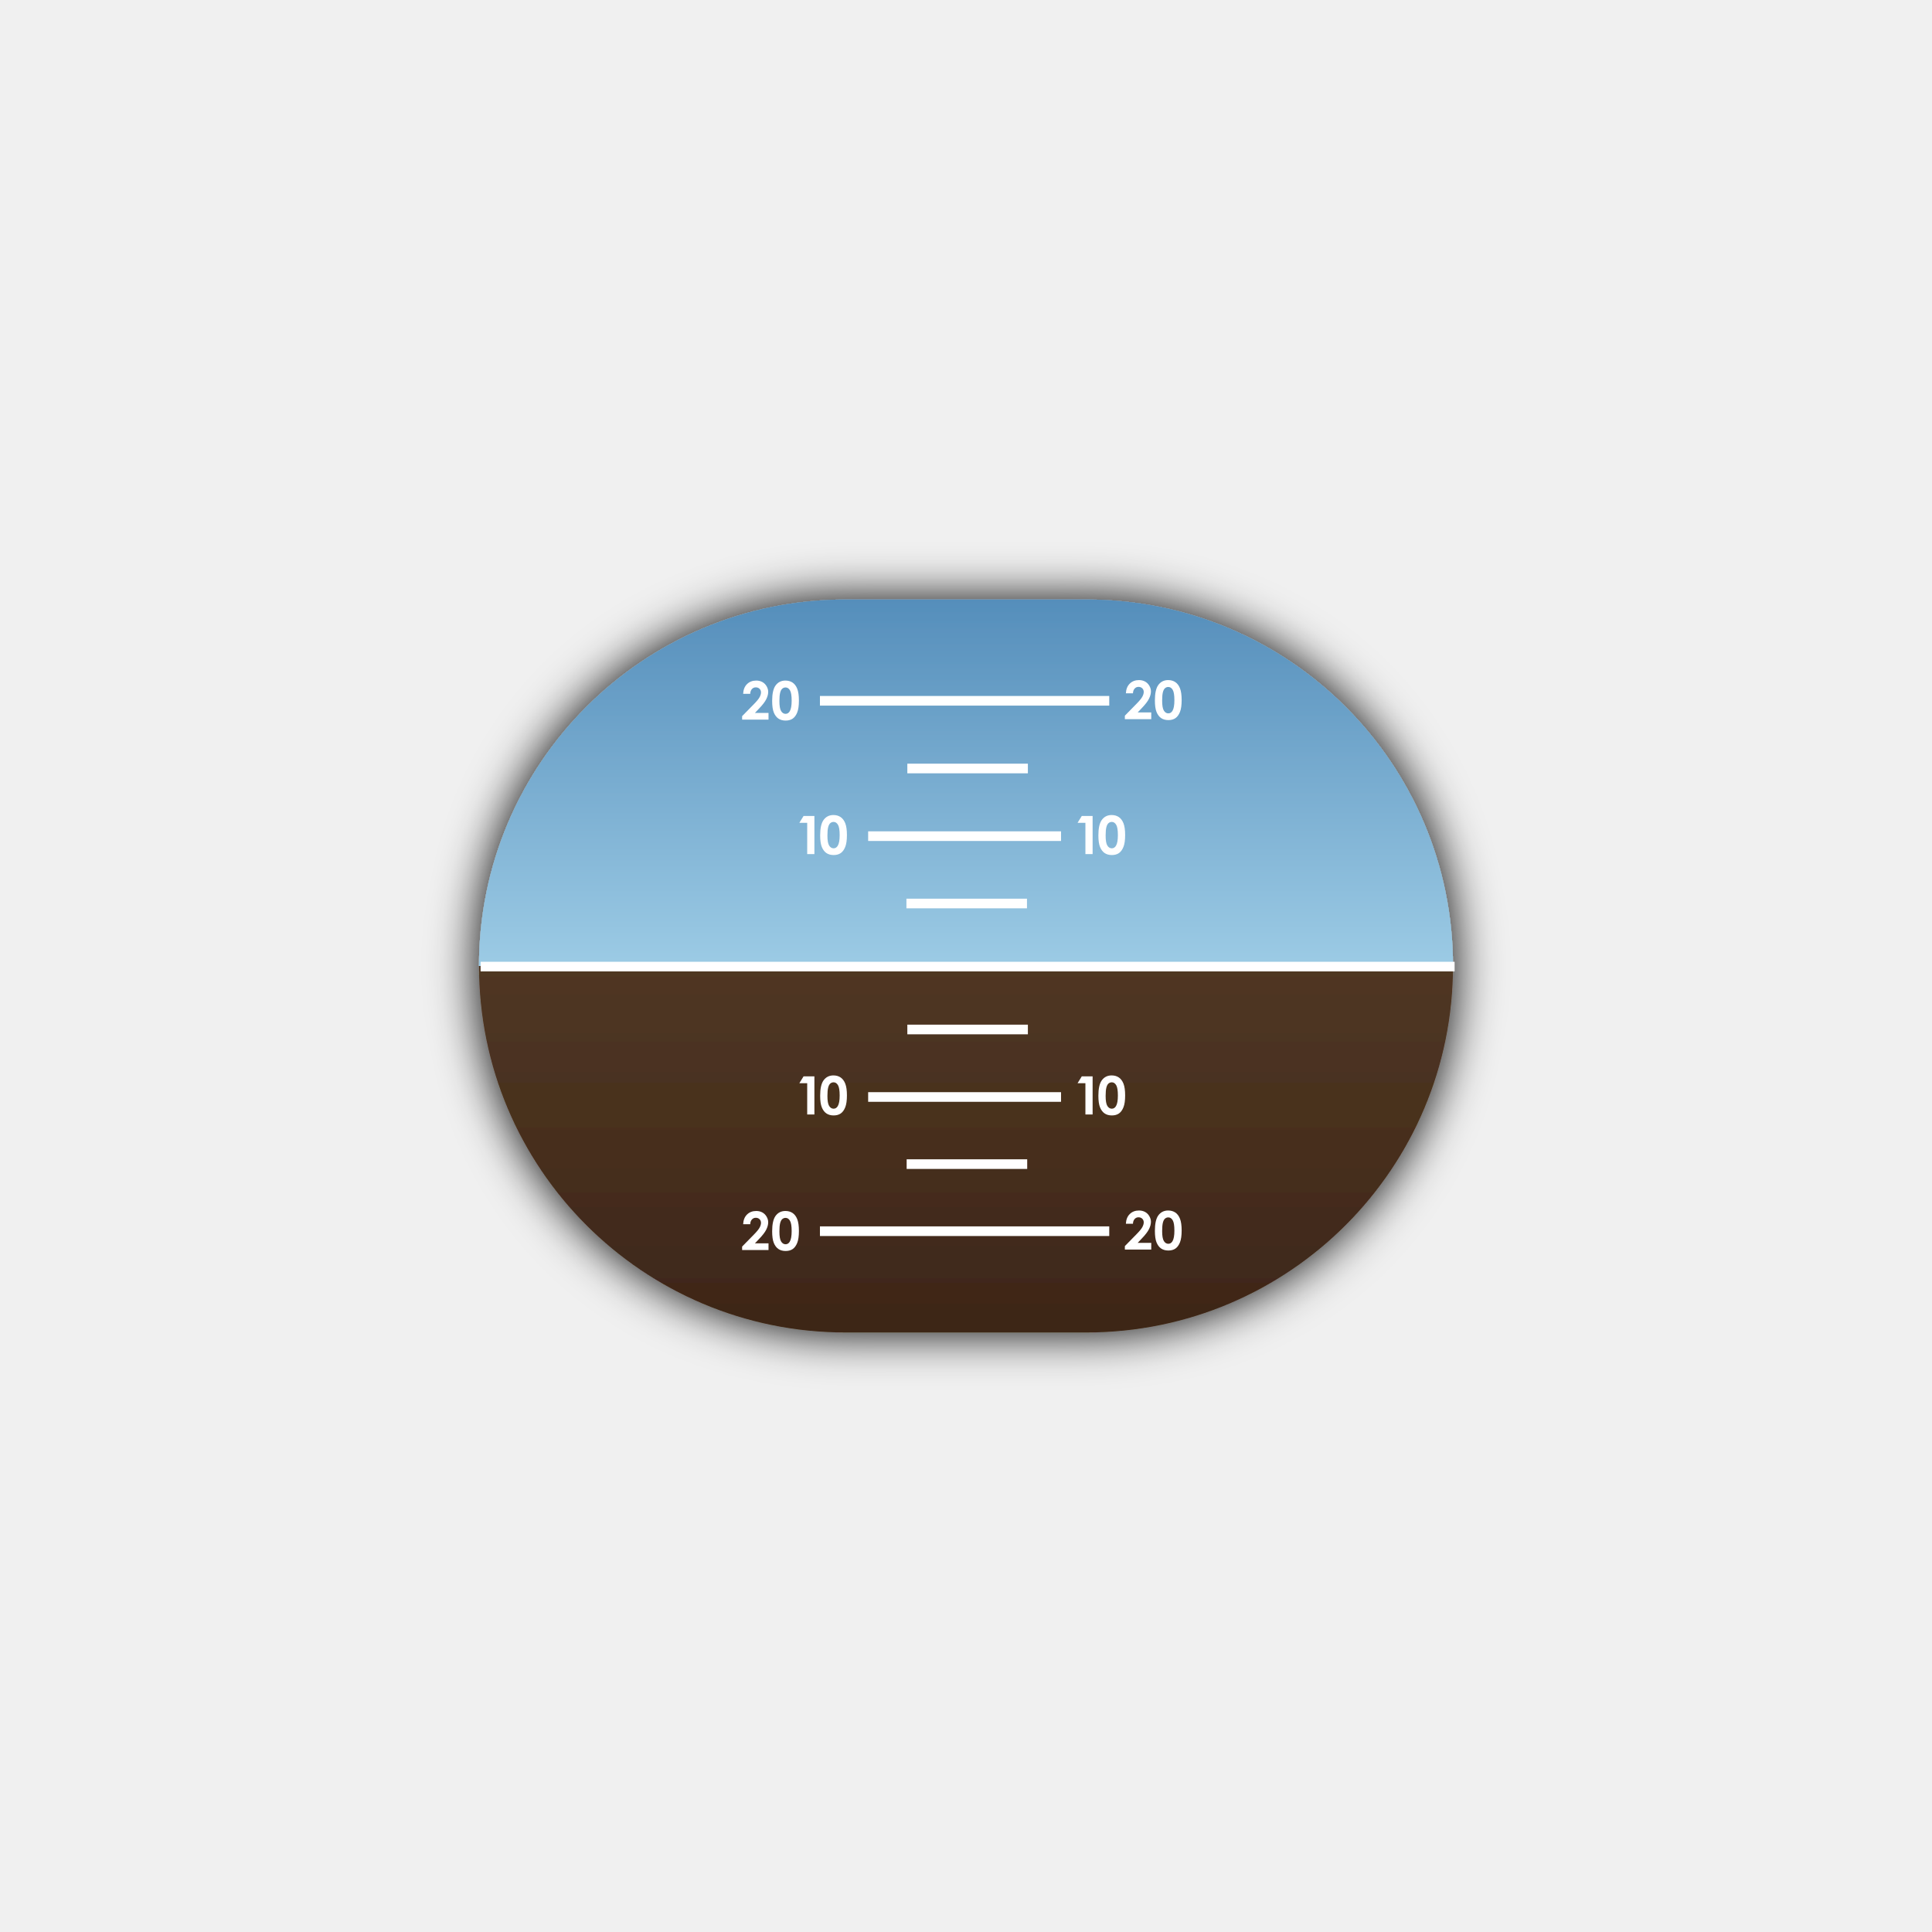
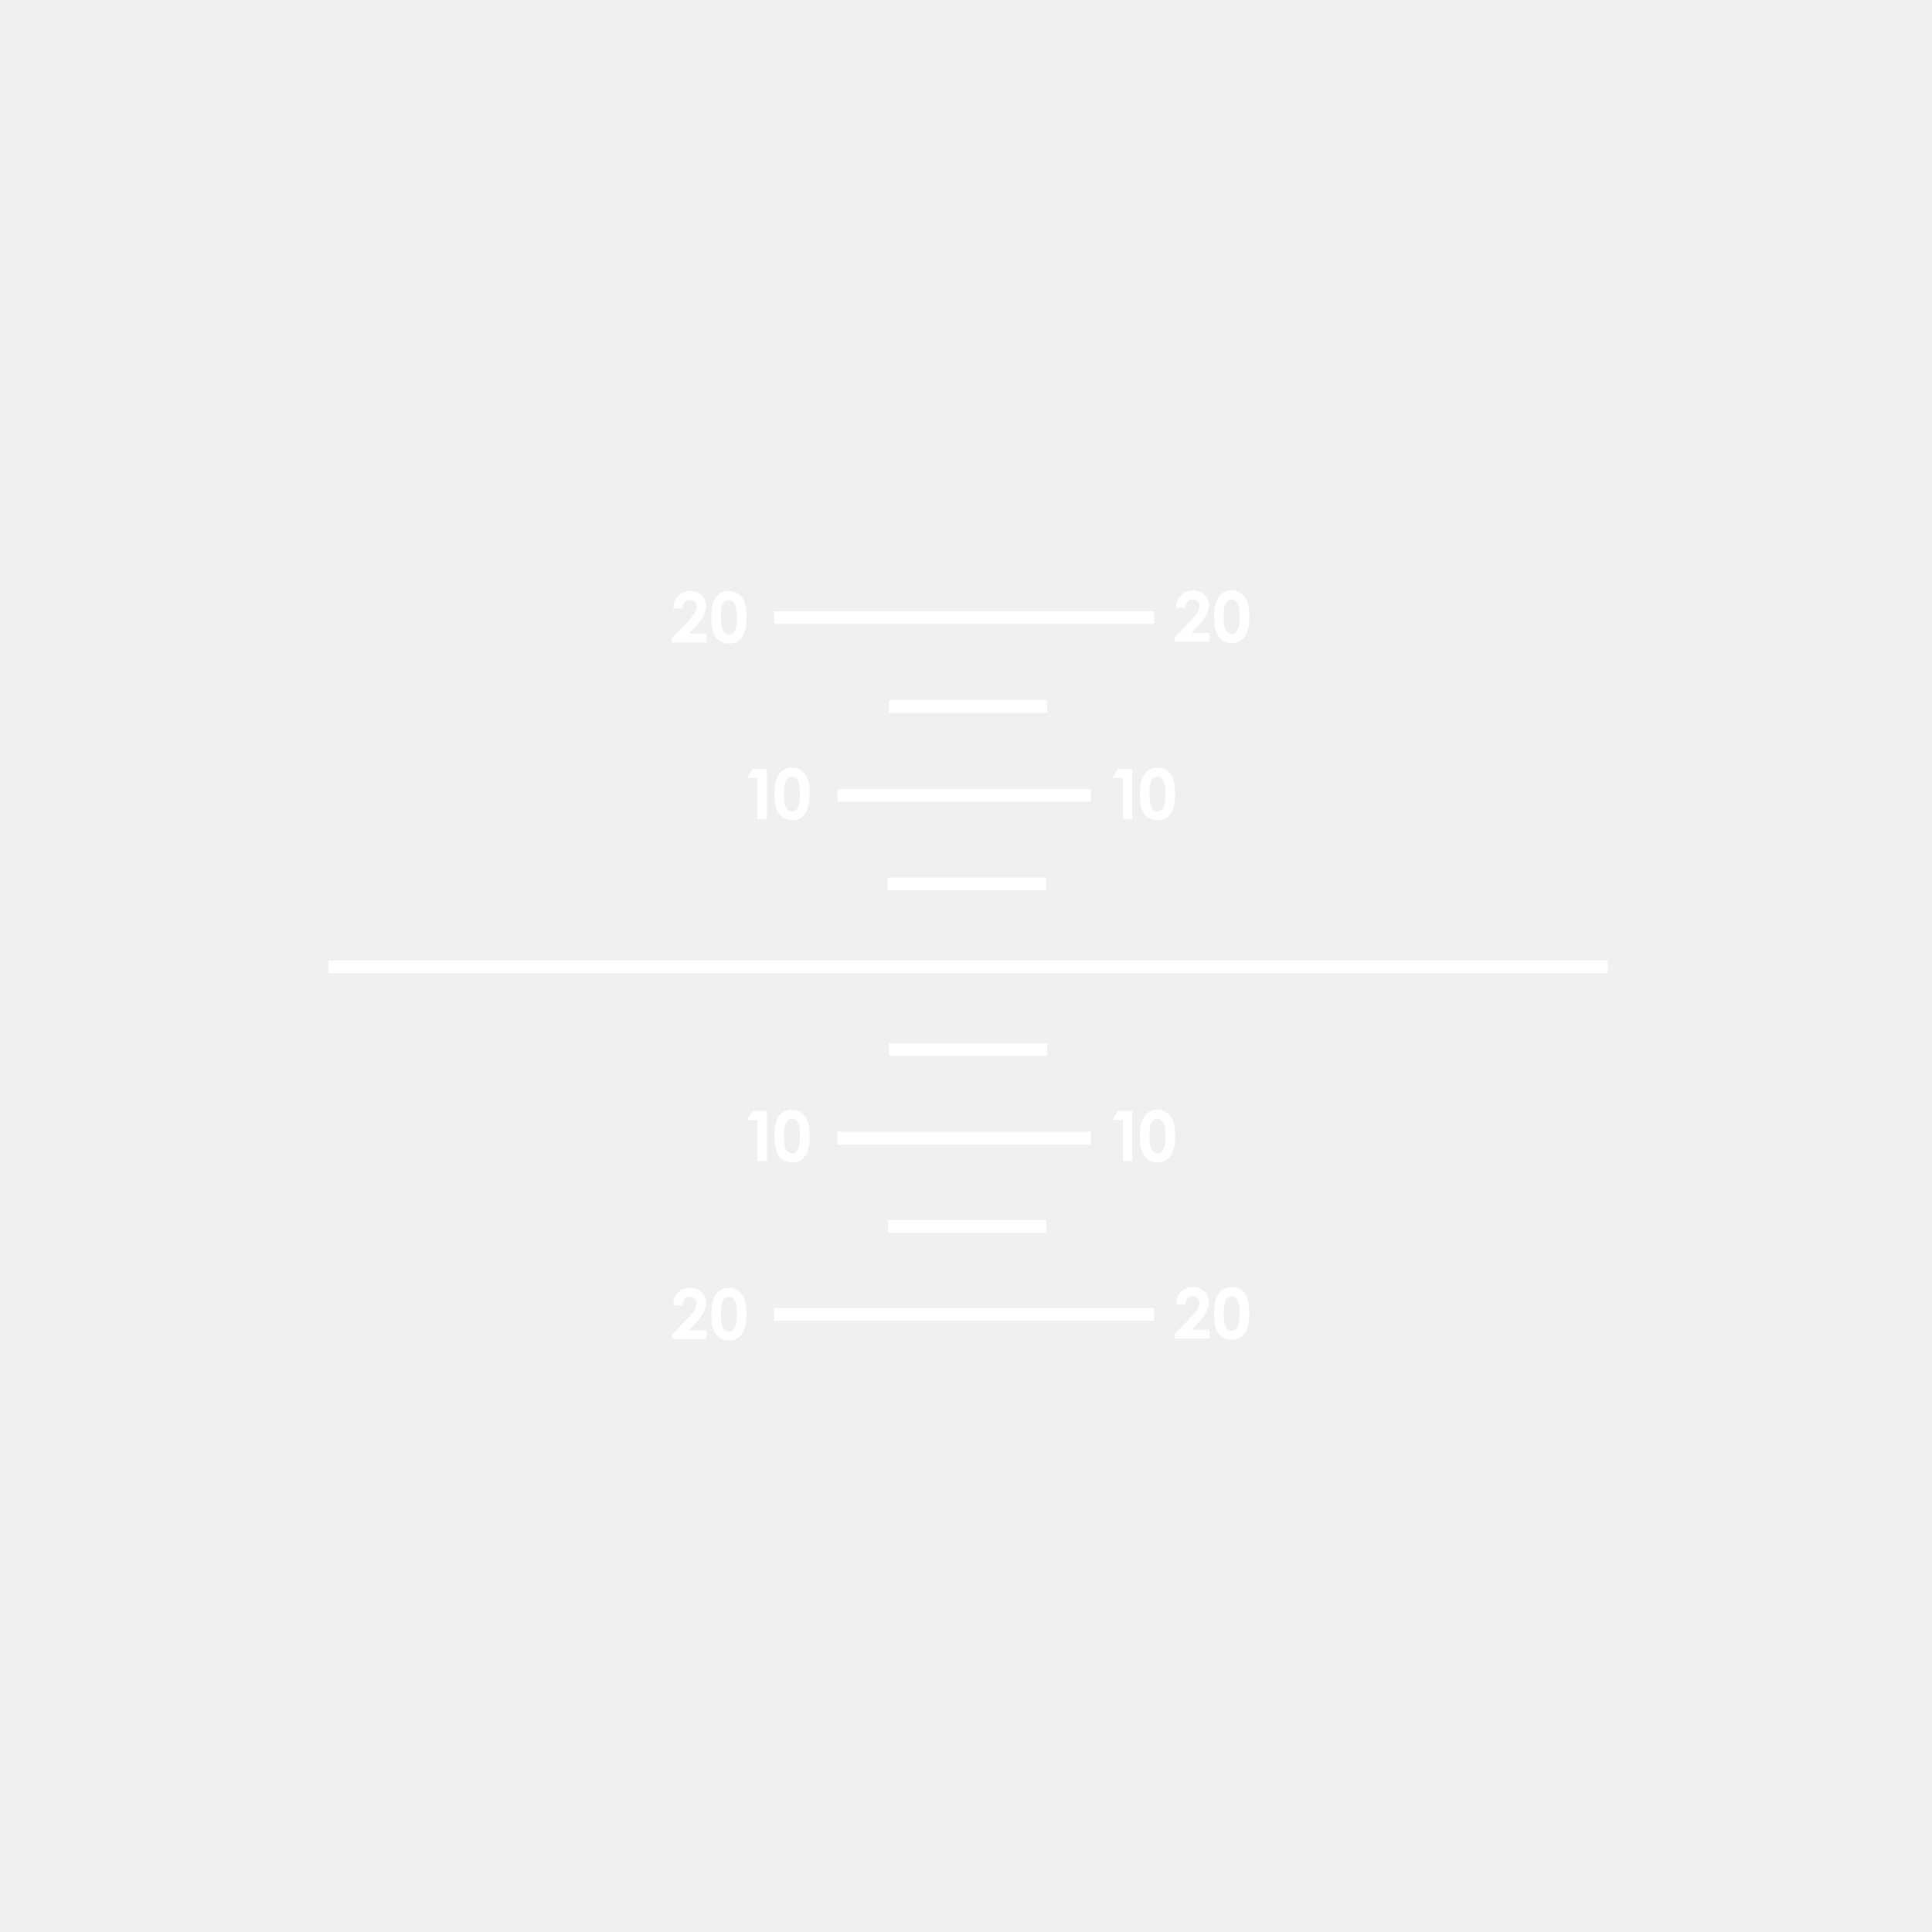
- <svg xmlns="http://www.w3.org/2000/svg" version="1.1" x="0px" y="0px" width="400.667px" height="400.666px" viewBox="0 0 400.667 400.666" enable-background="new 0 0 400.667 400.666" xml:space="preserve">
-   <filter filterUnits="objectBoundingBox" id="AI_Shadow_1">
-     <feGaussianBlur stdDeviation="5" result="blur" in="SourceAlpha" />
-     <feOffset dy="0" dx="0" result="offsetBlurredAlpha" in="blur" />
-     <feMerge>
-       <feMergeNode in="offsetBlurredAlpha" />
-       <feMergeNode in="SourceGraphic" />
+ <svg xmlns="http://www.w3.org/2000/svg" version="1.1" x="0px" y="0px" width="305" height="305" viewBox="0 0 305 305" enable-background="new 0 0 400.667 400.666" xml:space="preserve" id="svg19788" xmlnsSvg="http://www.w3.org/2000/svg">
+   <defs id="defs19792" />
+   <filter filterUnits="objectBoundingBox" id="AI_Shadow_1" x="-0.059" y="-0.079" width="1.119" height="1.158">
+     <feGaussianBlur stdDeviation="5" result="blur" in="SourceAlpha" id="feGaussianBlur19698" />
+     <feOffset dy="0" dx="0" result="offsetBlurredAlpha" in="blur" id="feOffset19700" />
+     <feMerge id="feMerge19706">
+       <feMergeNode in="offsetBlurredAlpha" id="feMergeNode19702" />
+       <feMergeNode in="SourceGraphic" id="feMergeNode19704" />
    </feMerge>
  </filter>
-   <g filter="url(#AI_Shadow_1)">
-     <linearGradient id="SVGID_1_" gradientUnits="userSpaceOnUse" x1="200.333" y1="276.332" x2="200.333" y2="124.332">
-       <stop offset="0" style="stop-color:#3D2618" />
-       <stop offset="0.5" style="stop-color:#503723" />
-       <stop offset="0.5" style="stop-color:#9CCBE5" />
-       <stop offset="1" style="stop-color:#558EBB" />
-     </linearGradient>
-     <path fill="url(#SVGID_1_)" d="M301.333,200.333c0,41.936-33.963,75.938-75.885,76c-0.038,0-50.076,0-50.114,0    c-41.974,0-76-34.026-76-76s34.026-76,76-76c0.027,0,50.056,0,50.083,0C267.352,124.377,301.333,158.387,301.333,200.333z" />
-   </g>
-   <line fill="none" stroke="#FFFFFF" stroke-width="2" stroke-miterlimit="10" x1="99.667" y1="200.457" x2="301.667" y2="200.457" />
-   <line fill="none" stroke="#FFFFFF" stroke-width="2" stroke-miterlimit="10" x1="187.979" y1="187.374" x2="212.979" y2="187.374" />
-   <line fill="none" stroke="#FFFFFF" stroke-width="2" stroke-miterlimit="10" x1="188.167" y1="213.499" x2="213.167" y2="213.499" />
-   <line fill="none" stroke="#FFFFFF" stroke-width="2" stroke-miterlimit="10" x1="188.026" y1="241.42" x2="213.026" y2="241.42" />
-   <line fill="none" stroke="#FFFFFF" stroke-width="2" stroke-miterlimit="10" x1="188.167" y1="159.374" x2="213.167" y2="159.374" />
-   <line fill="none" stroke="#FFFFFF" stroke-width="2" stroke-miterlimit="10" x1="180.042" y1="173.405" x2="220.042" y2="173.405" />
-   <line fill="none" stroke="#FFFFFF" stroke-width="2" stroke-miterlimit="10" x1="180.042" y1="227.499" x2="220.042" y2="227.499" />
-   <line fill="none" stroke="#FFFFFF" stroke-width="2" stroke-miterlimit="10" x1="170.042" y1="255.332" x2="230.042" y2="255.332" />
-   <line fill="none" stroke="#FFFFFF" stroke-width="2" stroke-miterlimit="10" x1="170.042" y1="145.333" x2="230.042" y2="145.333" />
-   <g>
-     <path fill="#FFFFFF" d="M166.644,169.224h2.25v7.901h-1.493v-6.488h-1.627L166.644,169.224z" />
-     <path fill="#FFFFFF" d="M172.84,169.025c0.577,0,1.073,0.142,1.491,0.424c0.417,0.283,0.739,0.715,0.967,1.297    c0.227,0.582,0.341,1.392,0.341,2.43c0,1.049-0.115,1.866-0.347,2.449c-0.23,0.583-0.542,1.012-0.932,1.287    c-0.39,0.273-0.883,0.411-1.477,0.411s-1.094-0.138-1.499-0.414s-0.722-0.695-0.951-1.257s-0.344-1.362-0.344-2.401    c0-1.45,0.224-2.501,0.671-3.153C171.259,169.383,171.952,169.025,172.84,169.025z M172.875,170.454    c-0.253,0-0.479,0.082-0.675,0.244c-0.196,0.163-0.347,0.443-0.45,0.841s-0.155,0.979-0.155,1.746    c0,0.999,0.119,1.689,0.356,2.071c0.238,0.381,0.546,0.572,0.924,0.572c0.365,0,0.654-0.181,0.869-0.542    c0.261-0.437,0.391-1.167,0.391-2.191c0-1.039-0.117-1.754-0.351-2.148S173.247,170.454,172.875,170.454z" />
-   </g>
-   <g>
-     <path fill="#FFFFFF" d="M155.584,143.883h-1.466c0.04-0.852,0.307-1.523,0.803-2.011c0.496-0.489,1.133-0.733,1.91-0.733    c0.48,0,0.903,0.101,1.27,0.304c0.367,0.202,0.661,0.494,0.881,0.875c0.221,0.382,0.331,0.769,0.331,1.163    c0,0.469-0.133,0.974-0.4,1.515s-0.755,1.18-1.464,1.917l-0.887,0.935h2.816v1.391h-5.473v-0.72l2.444-2.492    c0.591-0.598,0.984-1.079,1.179-1.442c0.195-0.363,0.292-0.692,0.292-0.985c0-0.304-0.101-0.556-0.303-0.755    c-0.203-0.198-0.463-0.298-0.782-0.298c-0.322,0-0.591,0.12-0.806,0.36S155.599,143.471,155.584,143.883z" />
-     <path fill="#FFFFFF" d="M162.884,141.138c0.577,0,1.073,0.142,1.491,0.424c0.417,0.283,0.739,0.715,0.967,1.297    c0.227,0.582,0.341,1.392,0.341,2.43c0,1.049-0.115,1.866-0.347,2.449c-0.23,0.583-0.542,1.012-0.932,1.287    c-0.39,0.273-0.883,0.411-1.477,0.411s-1.094-0.138-1.499-0.414s-0.722-0.695-0.951-1.257s-0.344-1.362-0.344-2.401    c0-1.45,0.224-2.501,0.671-3.153C161.303,141.496,161.996,141.138,162.884,141.138z M162.918,142.567    c-0.253,0-0.479,0.082-0.675,0.244c-0.196,0.163-0.347,0.443-0.45,0.841s-0.155,0.979-0.155,1.746    c0,0.999,0.119,1.689,0.356,2.071c0.238,0.381,0.546,0.572,0.924,0.572c0.365,0,0.654-0.181,0.869-0.542    c0.261-0.437,0.391-1.167,0.391-2.191c0-1.039-0.117-1.754-0.351-2.148S163.291,142.567,162.918,142.567z" />
-   </g>
-   <g>
-     <path fill="#FFFFFF" d="M234.958,143.784h-1.466c0.04-0.852,0.307-1.523,0.803-2.011c0.496-0.489,1.133-0.733,1.91-0.733    c0.48,0,0.903,0.101,1.27,0.304c0.367,0.202,0.661,0.494,0.881,0.875c0.221,0.382,0.331,0.769,0.331,1.163    c0,0.469-0.133,0.974-0.4,1.515s-0.755,1.18-1.464,1.917l-0.887,0.935h2.816v1.391h-5.473v-0.72l2.444-2.492    c0.591-0.598,0.984-1.079,1.179-1.442c0.195-0.363,0.292-0.692,0.292-0.985c0-0.304-0.101-0.556-0.303-0.755    c-0.203-0.198-0.463-0.298-0.782-0.298c-0.322,0-0.591,0.12-0.806,0.36S234.973,143.372,234.958,143.784z" />
-     <path fill="#FFFFFF" d="M242.258,141.039c0.577,0,1.073,0.142,1.491,0.424c0.417,0.283,0.739,0.715,0.967,1.297    c0.227,0.582,0.341,1.392,0.341,2.43c0,1.049-0.115,1.866-0.347,2.449c-0.23,0.583-0.542,1.012-0.932,1.287    c-0.39,0.273-0.883,0.411-1.477,0.411s-1.094-0.138-1.499-0.414s-0.722-0.695-0.951-1.257s-0.344-1.362-0.344-2.401    c0-1.45,0.224-2.501,0.671-3.153C240.677,141.397,241.37,141.039,242.258,141.039z M242.292,142.468    c-0.253,0-0.479,0.082-0.675,0.244c-0.196,0.163-0.347,0.443-0.45,0.841s-0.155,0.979-0.155,1.746    c0,0.999,0.119,1.689,0.356,2.071c0.238,0.381,0.546,0.572,0.924,0.572c0.365,0,0.654-0.181,0.869-0.542    c0.261-0.437,0.391-1.167,0.391-2.191c0-1.039-0.117-1.754-0.351-2.148S242.665,142.468,242.292,142.468z" />
-   </g>
-   <g>
-     <path fill="#FFFFFF" d="M224.341,169.224h2.25v7.901h-1.493v-6.488h-1.627L224.341,169.224z" />
-     <path fill="#FFFFFF" d="M230.538,169.025c0.577,0,1.073,0.142,1.491,0.424c0.417,0.283,0.739,0.715,0.967,1.297    c0.227,0.582,0.341,1.392,0.341,2.43c0,1.049-0.115,1.866-0.347,2.449c-0.23,0.583-0.542,1.012-0.932,1.287    c-0.39,0.273-0.883,0.411-1.477,0.411s-1.094-0.138-1.499-0.414s-0.722-0.695-0.951-1.257s-0.344-1.362-0.344-2.401    c0-1.45,0.224-2.501,0.671-3.153C228.957,169.383,229.649,169.025,230.538,169.025z M230.572,170.454    c-0.253,0-0.479,0.082-0.675,0.244c-0.196,0.163-0.347,0.443-0.45,0.841s-0.155,0.979-0.155,1.746    c0,0.999,0.119,1.689,0.356,2.071c0.238,0.381,0.546,0.572,0.924,0.572c0.365,0,0.654-0.181,0.869-0.542    c0.261-0.437,0.391-1.167,0.391-2.191c0-1.039-0.117-1.754-0.351-2.148S230.944,170.454,230.572,170.454z" />
-   </g>
-   <g>
-     <path fill="#FFFFFF" d="M166.644,223.224h2.25v7.901h-1.493v-6.488h-1.627L166.644,223.224z" />
-     <path fill="#FFFFFF" d="M172.84,223.025c0.577,0,1.073,0.142,1.491,0.424c0.417,0.283,0.739,0.715,0.967,1.297    c0.227,0.582,0.341,1.392,0.341,2.43c0,1.049-0.115,1.866-0.347,2.449c-0.23,0.583-0.542,1.012-0.932,1.287    c-0.39,0.273-0.883,0.411-1.477,0.411s-1.094-0.138-1.499-0.414s-0.722-0.695-0.951-1.257s-0.344-1.362-0.344-2.401    c0-1.45,0.224-2.501,0.671-3.153C171.259,223.383,171.952,223.025,172.84,223.025z M172.875,224.454    c-0.253,0-0.479,0.082-0.675,0.244c-0.196,0.163-0.347,0.443-0.45,0.841s-0.155,0.979-0.155,1.746    c0,0.999,0.119,1.689,0.356,2.071c0.238,0.381,0.546,0.572,0.924,0.572c0.365,0,0.654-0.181,0.869-0.542    c0.261-0.437,0.391-1.167,0.391-2.191c0-1.039-0.117-1.754-0.351-2.148S173.247,224.454,172.875,224.454z" />
-   </g>
-   <g>
-     <path fill="#FFFFFF" d="M224.341,223.224h2.25v7.901h-1.493v-6.488h-1.627L224.341,223.224z" />
-     <path fill="#FFFFFF" d="M230.538,223.025c0.577,0,1.073,0.142,1.491,0.424c0.417,0.283,0.739,0.715,0.967,1.297    c0.227,0.582,0.341,1.392,0.341,2.43c0,1.049-0.115,1.866-0.347,2.449c-0.23,0.583-0.542,1.012-0.932,1.287    c-0.39,0.273-0.883,0.411-1.477,0.411s-1.094-0.138-1.499-0.414s-0.722-0.695-0.951-1.257s-0.344-1.362-0.344-2.401    c0-1.45,0.224-2.501,0.671-3.153C228.957,223.383,229.649,223.025,230.538,223.025z M230.572,224.454    c-0.253,0-0.479,0.082-0.675,0.244c-0.196,0.163-0.347,0.443-0.45,0.841s-0.155,0.979-0.155,1.746    c0,0.999,0.119,1.689,0.356,2.071c0.238,0.381,0.546,0.572,0.924,0.572c0.365,0,0.654-0.181,0.869-0.542    c0.261-0.437,0.391-1.167,0.391-2.191c0-1.039-0.117-1.754-0.351-2.148S230.944,224.454,230.572,224.454z" />
-   </g>
-   <g>
-     <path fill="#FFFFFF" d="M155.584,253.883h-1.466c0.04-0.852,0.307-1.523,0.803-2.011c0.496-0.489,1.133-0.733,1.91-0.733    c0.48,0,0.903,0.101,1.27,0.304c0.367,0.202,0.661,0.494,0.881,0.875c0.221,0.382,0.331,0.769,0.331,1.163    c0,0.469-0.133,0.974-0.4,1.515s-0.755,1.18-1.464,1.917l-0.887,0.935h2.816v1.391h-5.473v-0.72l2.444-2.492    c0.591-0.598,0.984-1.079,1.179-1.442c0.195-0.363,0.292-0.692,0.292-0.985c0-0.304-0.101-0.556-0.303-0.755    c-0.203-0.198-0.463-0.298-0.782-0.298c-0.322,0-0.591,0.12-0.806,0.36S155.599,253.471,155.584,253.883z" />
-     <path fill="#FFFFFF" d="M162.884,251.138c0.577,0,1.073,0.142,1.491,0.424c0.417,0.283,0.739,0.715,0.967,1.297    c0.227,0.582,0.341,1.392,0.341,2.43c0,1.049-0.115,1.866-0.347,2.449c-0.23,0.583-0.542,1.012-0.932,1.287    c-0.39,0.273-0.883,0.411-1.477,0.411s-1.094-0.138-1.499-0.414s-0.722-0.695-0.951-1.257s-0.344-1.362-0.344-2.401    c0-1.45,0.224-2.501,0.671-3.153C161.303,251.496,161.996,251.138,162.884,251.138z M162.918,252.567    c-0.253,0-0.479,0.082-0.675,0.244c-0.196,0.163-0.347,0.443-0.45,0.841s-0.155,0.979-0.155,1.746    c0,0.999,0.119,1.689,0.356,2.071c0.238,0.381,0.546,0.572,0.924,0.572c0.365,0,0.654-0.181,0.869-0.542    c0.261-0.437,0.391-1.167,0.391-2.191c0-1.039-0.117-1.754-0.351-2.148S163.291,252.567,162.918,252.567z" />
-   </g>
-   <g>
-     <path fill="#FFFFFF" d="M234.958,253.784h-1.466c0.04-0.852,0.307-1.523,0.803-2.011c0.496-0.489,1.133-0.733,1.91-0.733    c0.48,0,0.903,0.101,1.27,0.304c0.367,0.202,0.661,0.494,0.881,0.875c0.221,0.382,0.331,0.769,0.331,1.163    c0,0.469-0.133,0.974-0.4,1.515s-0.755,1.18-1.464,1.917l-0.887,0.935h2.816v1.391h-5.473v-0.72l2.444-2.492    c0.591-0.598,0.984-1.079,1.179-1.442c0.195-0.363,0.292-0.692,0.292-0.985c0-0.304-0.101-0.556-0.303-0.755    c-0.203-0.198-0.463-0.298-0.782-0.298c-0.322,0-0.591,0.12-0.806,0.36S234.973,253.372,234.958,253.784z" />
-     <path fill="#FFFFFF" d="M242.258,251.039c0.577,0,1.073,0.142,1.491,0.424c0.417,0.283,0.739,0.715,0.967,1.297    c0.227,0.582,0.341,1.392,0.341,2.43c0,1.049-0.115,1.866-0.347,2.449c-0.23,0.583-0.542,1.012-0.932,1.287    c-0.39,0.273-0.883,0.411-1.477,0.411s-1.094-0.138-1.499-0.414s-0.722-0.695-0.951-1.257s-0.344-1.362-0.344-2.401    c0-1.45,0.224-2.501,0.671-3.153C240.677,251.397,241.37,251.039,242.258,251.039z M242.292,252.468    c-0.253,0-0.479,0.082-0.675,0.244c-0.196,0.163-0.347,0.443-0.45,0.841s-0.155,0.979-0.155,1.746    c0,0.999,0.119,1.689,0.356,2.071c0.238,0.381,0.546,0.572,0.924,0.572c0.365,0,0.654-0.181,0.869-0.542    c0.261-0.437,0.391-1.167,0.391-2.191c0-1.039-0.117-1.754-0.351-2.148S242.665,252.468,242.292,252.468z" />
+   <g id="g19921" transform="translate(-10.32193,31.23898)">
+     <g id="g19877" transform="translate(12.54371,-35.74767)">
+       <g id="g19834">
+         <line fill="none" stroke="#ffffff" stroke-width="2" stroke-miterlimit="10" x1="49.612" y1="157.133" x2="251.612" y2="157.133" id="line19722" />
+         <line fill="none" stroke="#ffffff" stroke-width="2" stroke-miterlimit="10" x1="137.924" y1="144.05" x2="162.924" y2="144.05" id="line19724" />
+         <line fill="none" stroke="#ffffff" stroke-width="2" stroke-miterlimit="10" x1="138.112" y1="170.175" x2="163.112" y2="170.175" id="line19726" />
+         <line fill="none" stroke="#ffffff" stroke-width="2" stroke-miterlimit="10" x1="137.971" y1="198.096" x2="162.971" y2="198.096" id="line19728" />
+         <line fill="none" stroke="#ffffff" stroke-width="2" stroke-miterlimit="10" x1="138.112" y1="116.05" x2="163.112" y2="116.05" id="line19730" />
+         <line fill="none" stroke="#ffffff" stroke-width="2" stroke-miterlimit="10" x1="129.987" y1="130.081" x2="169.987" y2="130.081" id="line19732" />
+         <line fill="none" stroke="#ffffff" stroke-width="2" stroke-miterlimit="10" x1="129.987" y1="184.175" x2="169.987" y2="184.175" id="line19734" />
+         <line fill="none" stroke="#ffffff" stroke-width="2" stroke-miterlimit="10" x1="119.987" y1="212.008" x2="179.987" y2="212.008" id="line19736" />
+         <line fill="none" stroke="#ffffff" stroke-width="2" stroke-miterlimit="10" x1="119.987" y1="102.009" x2="179.987" y2="102.009" id="line19738" />
+         <g id="g19744" transform="translate(-50.05528,-43.32431)">
+           <path fill="#ffffff" d="m 166.644,169.224 h 2.25 v 7.901 h -1.493 v -6.488 h -1.627 z" id="path19740" />
+           <path fill="#ffffff" d="m 172.84,169.025 c 0.577,0 1.073,0.142 1.491,0.424 0.417,0.283 0.739,0.715 0.967,1.297 0.227,0.582 0.341,1.392 0.341,2.43 0,1.049 -0.115,1.866 -0.347,2.449 -0.23,0.583 -0.542,1.012 -0.932,1.287 -0.39,0.273 -0.883,0.411 -1.477,0.411 -0.594,0 -1.094,-0.138 -1.499,-0.414 -0.405,-0.276 -0.722,-0.695 -0.951,-1.257 -0.229,-0.562 -0.344,-1.362 -0.344,-2.401 0,-1.45 0.224,-2.501 0.671,-3.153 0.499,-0.715 1.192,-1.073 2.08,-1.073 z m 0.035,1.429 c -0.253,0 -0.479,0.082 -0.675,0.244 -0.196,0.163 -0.347,0.443 -0.45,0.841 -0.103,0.398 -0.155,0.979 -0.155,1.746 0,0.999 0.119,1.689 0.356,2.071 0.238,0.381 0.546,0.572 0.924,0.572 0.365,0 0.654,-0.181 0.869,-0.542 0.261,-0.437 0.391,-1.167 0.391,-2.191 0,-1.039 -0.117,-1.754 -0.351,-2.148 -0.234,-0.394 -0.537,-0.593 -0.909,-0.593 z" id="path19742" />
+         </g>
+         <g id="g19750" transform="translate(-50.05528,-43.32431)">
+           <path fill="#ffffff" d="m 155.584,143.883 h -1.466 c 0.04,-0.852 0.307,-1.523 0.803,-2.011 0.496,-0.489 1.133,-0.733 1.91,-0.733 0.48,0 0.903,0.101 1.27,0.304 0.367,0.202 0.661,0.494 0.881,0.875 0.221,0.382 0.331,0.769 0.331,1.163 0,0.469 -0.133,0.974 -0.4,1.515 -0.267,0.541 -0.755,1.18 -1.464,1.917 l -0.887,0.935 h 2.816 v 1.391 h -5.473 v -0.72 l 2.444,-2.492 c 0.591,-0.598 0.984,-1.079 1.179,-1.442 0.195,-0.363 0.292,-0.692 0.292,-0.985 0,-0.304 -0.101,-0.556 -0.303,-0.755 -0.203,-0.198 -0.463,-0.298 -0.782,-0.298 -0.322,0 -0.591,0.12 -0.806,0.36 -0.215,0.24 -0.33,0.564 -0.345,0.976 z" id="path19746" />
+           <path fill="#ffffff" d="m 162.884,141.138 c 0.577,0 1.073,0.142 1.491,0.424 0.417,0.283 0.739,0.715 0.967,1.297 0.227,0.582 0.341,1.392 0.341,2.43 0,1.049 -0.115,1.866 -0.347,2.449 -0.23,0.583 -0.542,1.012 -0.932,1.287 -0.39,0.273 -0.883,0.411 -1.477,0.411 -0.594,0 -1.094,-0.138 -1.499,-0.414 -0.405,-0.276 -0.722,-0.695 -0.951,-1.257 -0.229,-0.562 -0.344,-1.362 -0.344,-2.401 0,-1.45 0.224,-2.501 0.671,-3.153 0.499,-0.715 1.192,-1.073 2.08,-1.073 z m 0.034,1.429 c -0.253,0 -0.479,0.082 -0.675,0.244 -0.196,0.163 -0.347,0.443 -0.45,0.841 -0.103,0.398 -0.155,0.979 -0.155,1.746 0,0.999 0.119,1.689 0.356,2.071 0.238,0.381 0.546,0.572 0.924,0.572 0.365,0 0.654,-0.181 0.869,-0.542 0.261,-0.437 0.391,-1.167 0.391,-2.191 0,-1.039 -0.117,-1.754 -0.351,-2.148 -0.234,-0.394 -0.536,-0.593 -0.909,-0.593 z" id="path19748" />
+         </g>
+         <g id="g19756" transform="translate(-50.05528,-43.32431)">
+           <path fill="#ffffff" d="m 234.958,143.784 h -1.466 c 0.04,-0.852 0.307,-1.523 0.803,-2.011 0.496,-0.489 1.133,-0.733 1.91,-0.733 0.48,0 0.903,0.101 1.27,0.304 0.367,0.202 0.661,0.494 0.881,0.875 0.221,0.382 0.331,0.769 0.331,1.163 0,0.469 -0.133,0.974 -0.4,1.515 -0.267,0.541 -0.755,1.18 -1.464,1.917 l -0.887,0.935 h 2.816 v 1.391 h -5.473 v -0.72 l 2.444,-2.492 c 0.591,-0.598 0.984,-1.079 1.179,-1.442 0.195,-0.363 0.292,-0.692 0.292,-0.985 0,-0.304 -0.101,-0.556 -0.303,-0.755 -0.203,-0.198 -0.463,-0.298 -0.782,-0.298 -0.322,0 -0.591,0.12 -0.806,0.36 -0.215,0.24 -0.33,0.564 -0.345,0.976 z" id="path19752" />
+           <path fill="#ffffff" d="m 242.258,141.039 c 0.577,0 1.073,0.142 1.491,0.424 0.417,0.283 0.739,0.715 0.967,1.297 0.227,0.582 0.341,1.392 0.341,2.43 0,1.049 -0.115,1.866 -0.347,2.449 -0.23,0.583 -0.542,1.012 -0.932,1.287 -0.39,0.273 -0.883,0.411 -1.477,0.411 -0.594,0 -1.094,-0.138 -1.499,-0.414 -0.405,-0.276 -0.722,-0.695 -0.951,-1.257 -0.229,-0.562 -0.344,-1.362 -0.344,-2.401 0,-1.45 0.224,-2.501 0.671,-3.153 0.499,-0.715 1.192,-1.073 2.08,-1.073 z m 0.034,1.429 c -0.253,0 -0.479,0.082 -0.675,0.244 -0.196,0.163 -0.347,0.443 -0.45,0.841 -0.103,0.398 -0.155,0.979 -0.155,1.746 0,0.999 0.119,1.689 0.356,2.071 0.238,0.381 0.546,0.572 0.924,0.572 0.365,0 0.654,-0.181 0.869,-0.542 0.261,-0.437 0.391,-1.167 0.391,-2.191 0,-1.039 -0.117,-1.754 -0.351,-2.148 -0.234,-0.394 -0.536,-0.593 -0.909,-0.593 z" id="path19754" />
+         </g>
+         <g id="g19762" transform="translate(-50.05528,-43.32431)">
+           <path fill="#ffffff" d="m 224.341,169.224 h 2.25 v 7.901 h -1.493 v -6.488 h -1.627 z" id="path19758" />
+           <path fill="#ffffff" d="m 230.538,169.025 c 0.577,0 1.073,0.142 1.491,0.424 0.417,0.283 0.739,0.715 0.967,1.297 0.227,0.582 0.341,1.392 0.341,2.43 0,1.049 -0.115,1.866 -0.347,2.449 -0.23,0.583 -0.542,1.012 -0.932,1.287 -0.39,0.273 -0.883,0.411 -1.477,0.411 -0.594,0 -1.094,-0.138 -1.499,-0.414 -0.405,-0.276 -0.722,-0.695 -0.951,-1.257 -0.229,-0.562 -0.344,-1.362 -0.344,-2.401 0,-1.45 0.224,-2.501 0.671,-3.153 0.499,-0.715 1.191,-1.073 2.08,-1.073 z m 0.034,1.429 c -0.253,0 -0.479,0.082 -0.675,0.244 -0.196,0.163 -0.347,0.443 -0.45,0.841 -0.103,0.398 -0.155,0.979 -0.155,1.746 0,0.999 0.119,1.689 0.356,2.071 0.238,0.381 0.546,0.572 0.924,0.572 0.365,0 0.654,-0.181 0.869,-0.542 0.261,-0.437 0.391,-1.167 0.391,-2.191 0,-1.039 -0.117,-1.754 -0.351,-2.148 -0.234,-0.394 -0.537,-0.593 -0.909,-0.593 z" id="path19760" />
+         </g>
+         <g id="g19768" transform="translate(-50.05528,-43.32431)">
+           <path fill="#ffffff" d="m 166.644,223.224 h 2.25 v 7.901 h -1.493 v -6.488 h -1.627 z" id="path19764" />
+           <path fill="#ffffff" d="m 172.84,223.025 c 0.577,0 1.073,0.142 1.491,0.424 0.417,0.283 0.739,0.715 0.967,1.297 0.227,0.582 0.341,1.392 0.341,2.43 0,1.049 -0.115,1.866 -0.347,2.449 -0.23,0.583 -0.542,1.012 -0.932,1.287 -0.39,0.273 -0.883,0.411 -1.477,0.411 -0.594,0 -1.094,-0.138 -1.499,-0.414 -0.405,-0.276 -0.722,-0.695 -0.951,-1.257 -0.229,-0.562 -0.344,-1.362 -0.344,-2.401 0,-1.45 0.224,-2.501 0.671,-3.153 0.499,-0.715 1.192,-1.073 2.08,-1.073 z m 0.035,1.429 c -0.253,0 -0.479,0.082 -0.675,0.244 -0.196,0.163 -0.347,0.443 -0.45,0.841 -0.103,0.398 -0.155,0.979 -0.155,1.746 0,0.999 0.119,1.689 0.356,2.071 0.238,0.381 0.546,0.572 0.924,0.572 0.365,0 0.654,-0.181 0.869,-0.542 0.261,-0.437 0.391,-1.167 0.391,-2.191 0,-1.039 -0.117,-1.754 -0.351,-2.148 -0.234,-0.394 -0.537,-0.593 -0.909,-0.593 z" id="path19766" />
+         </g>
+         <g id="g19774" transform="translate(-50.05528,-43.32431)">
+           <path fill="#ffffff" d="m 224.341,223.224 h 2.25 v 7.901 h -1.493 v -6.488 h -1.627 z" id="path19770" />
+           <path fill="#ffffff" d="m 230.538,223.025 c 0.577,0 1.073,0.142 1.491,0.424 0.417,0.283 0.739,0.715 0.967,1.297 0.227,0.582 0.341,1.392 0.341,2.43 0,1.049 -0.115,1.866 -0.347,2.449 -0.23,0.583 -0.542,1.012 -0.932,1.287 -0.39,0.273 -0.883,0.411 -1.477,0.411 -0.594,0 -1.094,-0.138 -1.499,-0.414 -0.405,-0.276 -0.722,-0.695 -0.951,-1.257 -0.229,-0.562 -0.344,-1.362 -0.344,-2.401 0,-1.45 0.224,-2.501 0.671,-3.153 0.499,-0.715 1.191,-1.073 2.08,-1.073 z m 0.034,1.429 c -0.253,0 -0.479,0.082 -0.675,0.244 -0.196,0.163 -0.347,0.443 -0.45,0.841 -0.103,0.398 -0.155,0.979 -0.155,1.746 0,0.999 0.119,1.689 0.356,2.071 0.238,0.381 0.546,0.572 0.924,0.572 0.365,0 0.654,-0.181 0.869,-0.542 0.261,-0.437 0.391,-1.167 0.391,-2.191 0,-1.039 -0.117,-1.754 -0.351,-2.148 -0.234,-0.394 -0.537,-0.593 -0.909,-0.593 z" id="path19772" />
+         </g>
+         <g id="g19780" transform="translate(-50.05528,-43.32431)">
+           <path fill="#ffffff" d="m 155.584,253.883 h -1.466 c 0.04,-0.852 0.307,-1.523 0.803,-2.011 0.496,-0.489 1.133,-0.733 1.91,-0.733 0.48,0 0.903,0.101 1.27,0.304 0.367,0.202 0.661,0.494 0.881,0.875 0.221,0.382 0.331,0.769 0.331,1.163 0,0.469 -0.133,0.974 -0.4,1.515 -0.267,0.541 -0.755,1.18 -1.464,1.917 l -0.887,0.935 h 2.816 v 1.391 h -5.473 v -0.72 l 2.444,-2.492 c 0.591,-0.598 0.984,-1.079 1.179,-1.442 0.195,-0.363 0.292,-0.692 0.292,-0.985 0,-0.304 -0.101,-0.556 -0.303,-0.755 -0.203,-0.198 -0.463,-0.298 -0.782,-0.298 -0.322,0 -0.591,0.12 -0.806,0.36 -0.215,0.24 -0.33,0.564 -0.345,0.976 z" id="path19776" />
+           <path fill="#ffffff" d="m 162.884,251.138 c 0.577,0 1.073,0.142 1.491,0.424 0.417,0.283 0.739,0.715 0.967,1.297 0.227,0.582 0.341,1.392 0.341,2.43 0,1.049 -0.115,1.866 -0.347,2.449 -0.23,0.583 -0.542,1.012 -0.932,1.287 -0.39,0.273 -0.883,0.411 -1.477,0.411 -0.594,0 -1.094,-0.138 -1.499,-0.414 -0.405,-0.276 -0.722,-0.695 -0.951,-1.257 -0.229,-0.562 -0.344,-1.362 -0.344,-2.401 0,-1.45 0.224,-2.501 0.671,-3.153 0.499,-0.715 1.192,-1.073 2.08,-1.073 z m 0.034,1.429 c -0.253,0 -0.479,0.082 -0.675,0.244 -0.196,0.163 -0.347,0.443 -0.45,0.841 -0.103,0.398 -0.155,0.979 -0.155,1.746 0,0.999 0.119,1.689 0.356,2.071 0.238,0.381 0.546,0.572 0.924,0.572 0.365,0 0.654,-0.181 0.869,-0.542 0.261,-0.437 0.391,-1.167 0.391,-2.191 0,-1.039 -0.117,-1.754 -0.351,-2.148 -0.234,-0.394 -0.536,-0.593 -0.909,-0.593 z" id="path19778" />
+         </g>
+         <g id="g19786" transform="translate(-50.05528,-43.32431)">
+           <path fill="#ffffff" d="m 234.958,253.784 h -1.466 c 0.04,-0.852 0.307,-1.523 0.803,-2.011 0.496,-0.489 1.133,-0.733 1.91,-0.733 0.48,0 0.903,0.101 1.27,0.304 0.367,0.202 0.661,0.494 0.881,0.875 0.221,0.382 0.331,0.769 0.331,1.163 0,0.469 -0.133,0.974 -0.4,1.515 -0.267,0.541 -0.755,1.18 -1.464,1.917 l -0.887,0.935 h 2.816 v 1.391 h -5.473 v -0.72 l 2.444,-2.492 c 0.591,-0.598 0.984,-1.079 1.179,-1.442 0.195,-0.363 0.292,-0.692 0.292,-0.985 0,-0.304 -0.101,-0.556 -0.303,-0.755 -0.203,-0.198 -0.463,-0.298 -0.782,-0.298 -0.322,0 -0.591,0.12 -0.806,0.36 -0.215,0.24 -0.33,0.564 -0.345,0.976 z" id="path19782" />
+           <path fill="#ffffff" d="m 242.258,251.039 c 0.577,0 1.073,0.142 1.491,0.424 0.417,0.283 0.739,0.715 0.967,1.297 0.227,0.582 0.341,1.392 0.341,2.43 0,1.049 -0.115,1.866 -0.347,2.449 -0.23,0.583 -0.542,1.012 -0.932,1.287 -0.39,0.273 -0.883,0.411 -1.477,0.411 -0.594,0 -1.094,-0.138 -1.499,-0.414 -0.405,-0.276 -0.722,-0.695 -0.951,-1.257 -0.229,-0.562 -0.344,-1.362 -0.344,-2.401 0,-1.45 0.224,-2.501 0.671,-3.153 0.499,-0.715 1.192,-1.073 2.08,-1.073 z m 0.034,1.429 c -0.253,0 -0.479,0.082 -0.675,0.244 -0.196,0.163 -0.347,0.443 -0.45,0.841 -0.103,0.398 -0.155,0.979 -0.155,1.746 0,0.999 0.119,1.689 0.356,2.071 0.238,0.381 0.546,0.572 0.924,0.572 0.365,0 0.654,-0.181 0.869,-0.542 0.261,-0.437 0.391,-1.167 0.391,-2.191 0,-1.039 -0.117,-1.754 -0.351,-2.148 -0.234,-0.394 -0.536,-0.593 -0.909,-0.593 z" id="path19784" />
+         </g>
+       </g>
+     </g>
  </g>
</svg>
